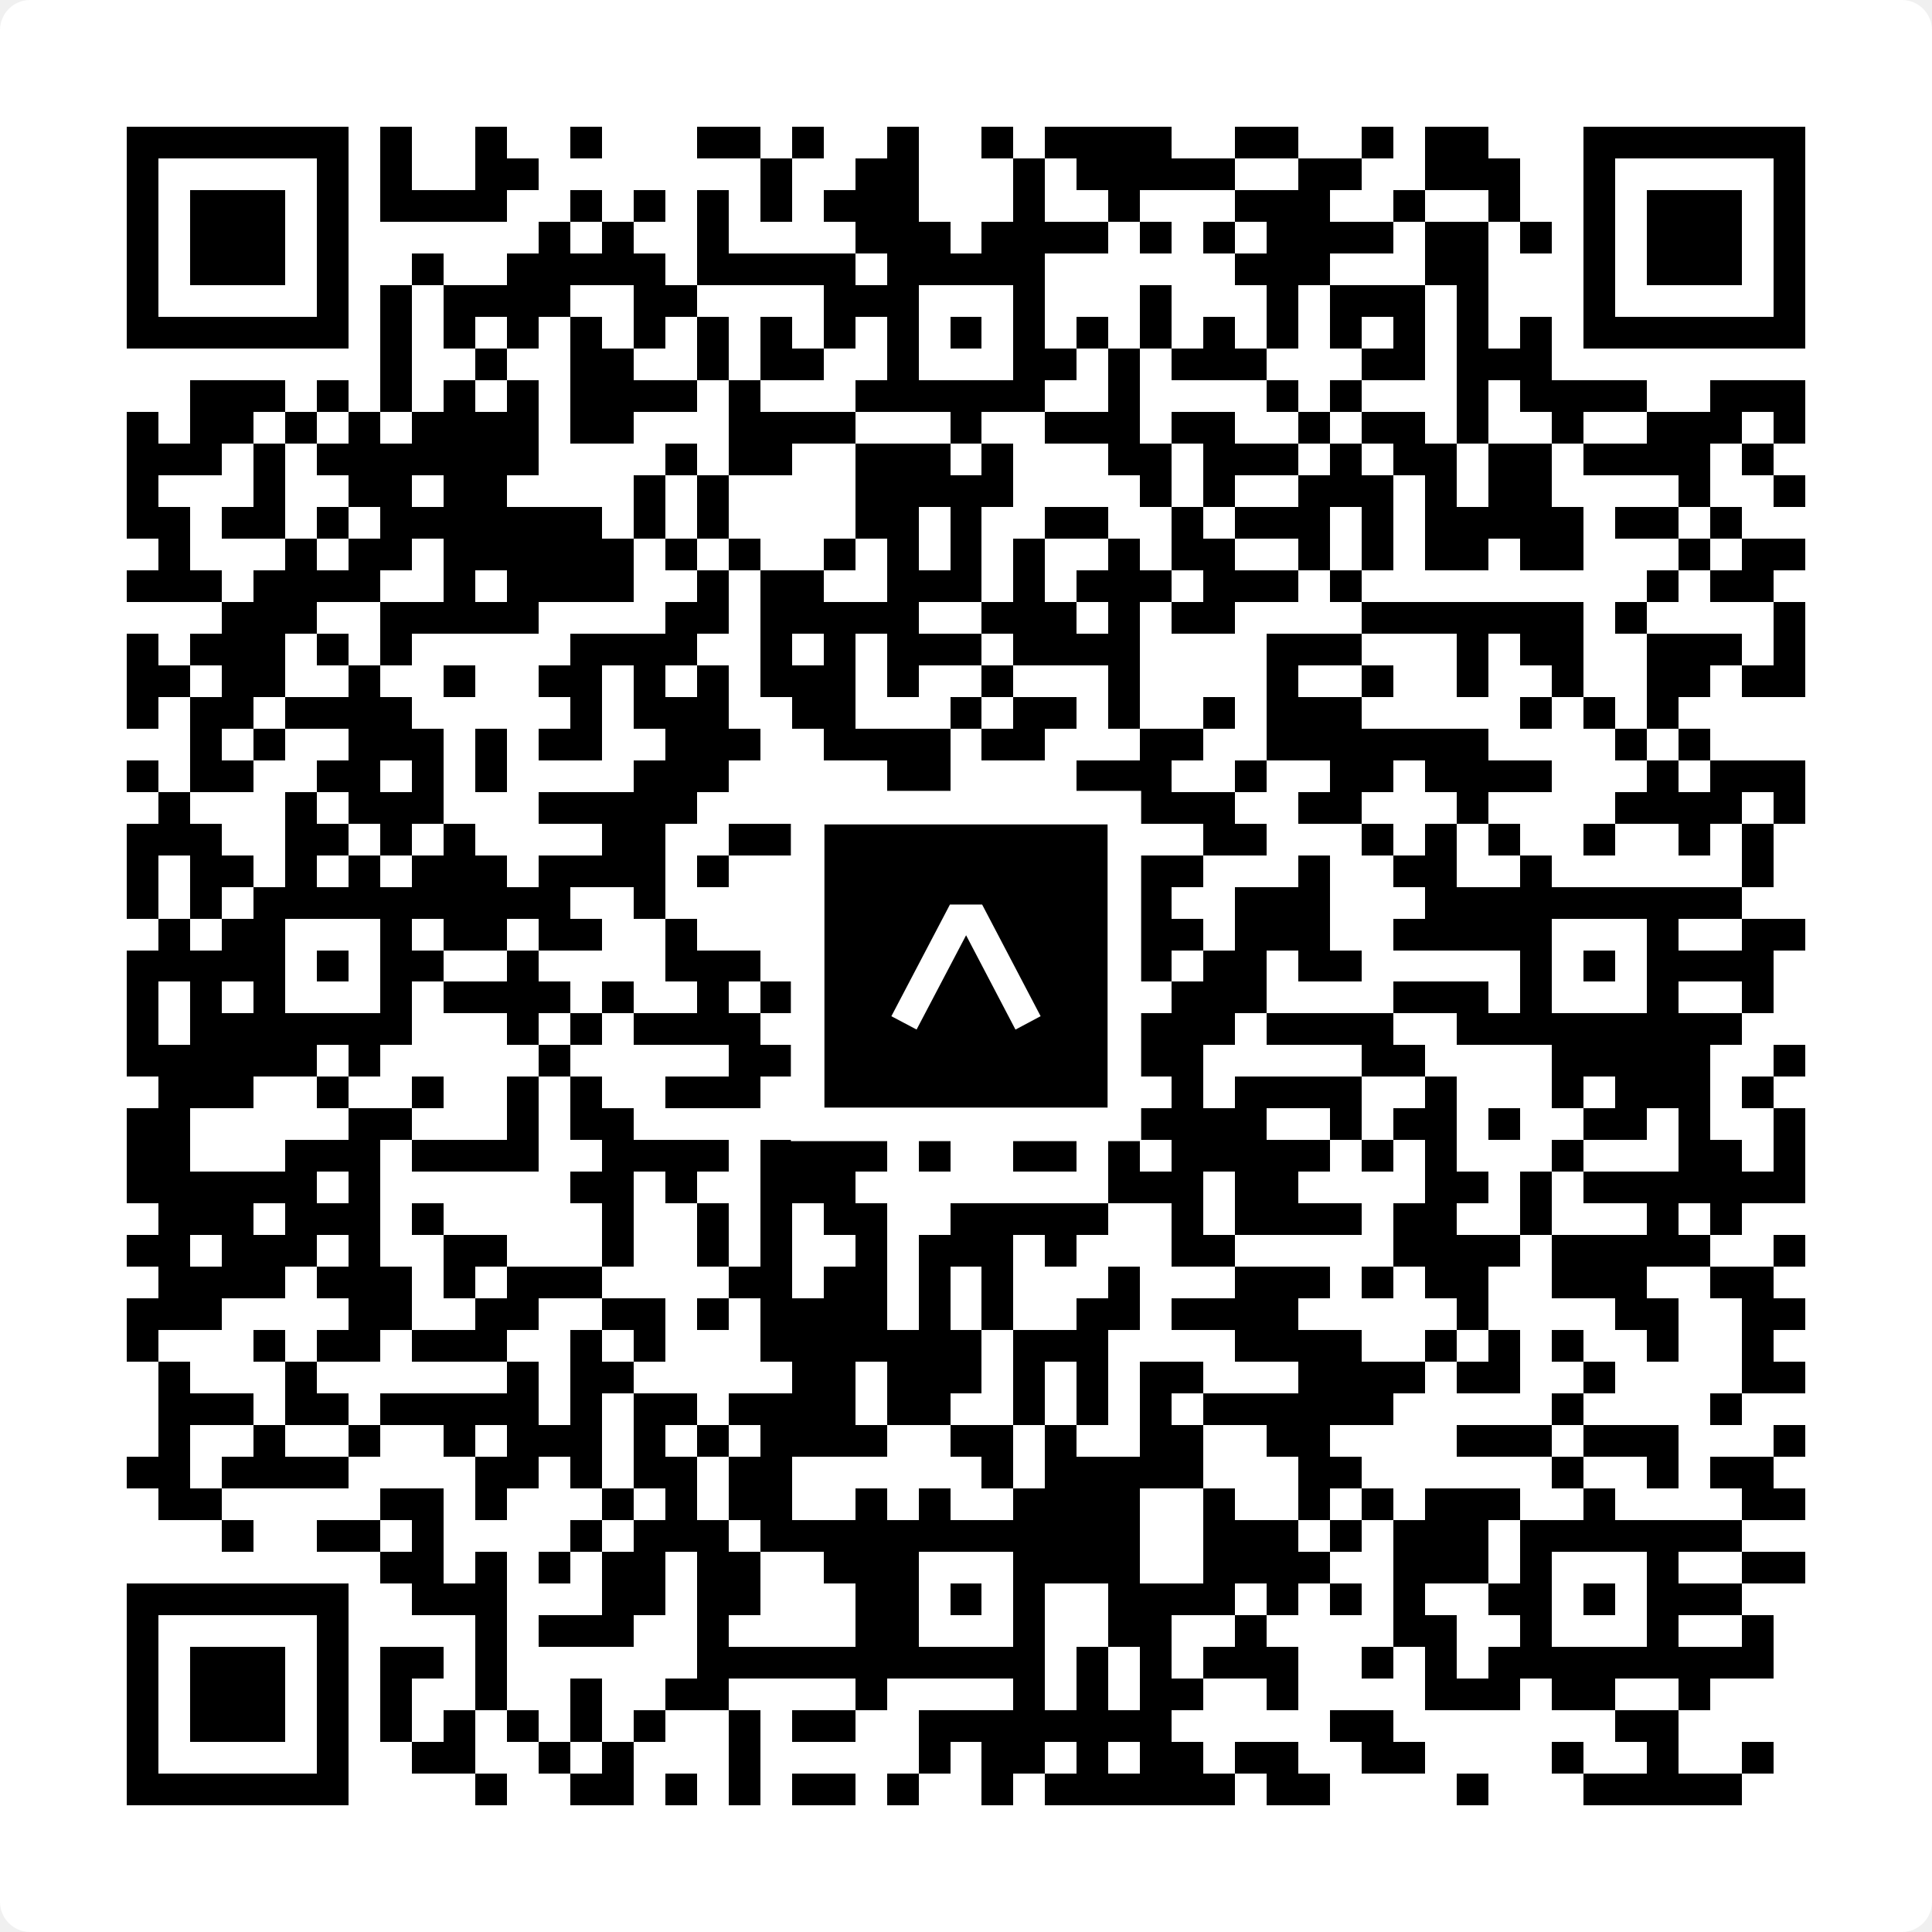
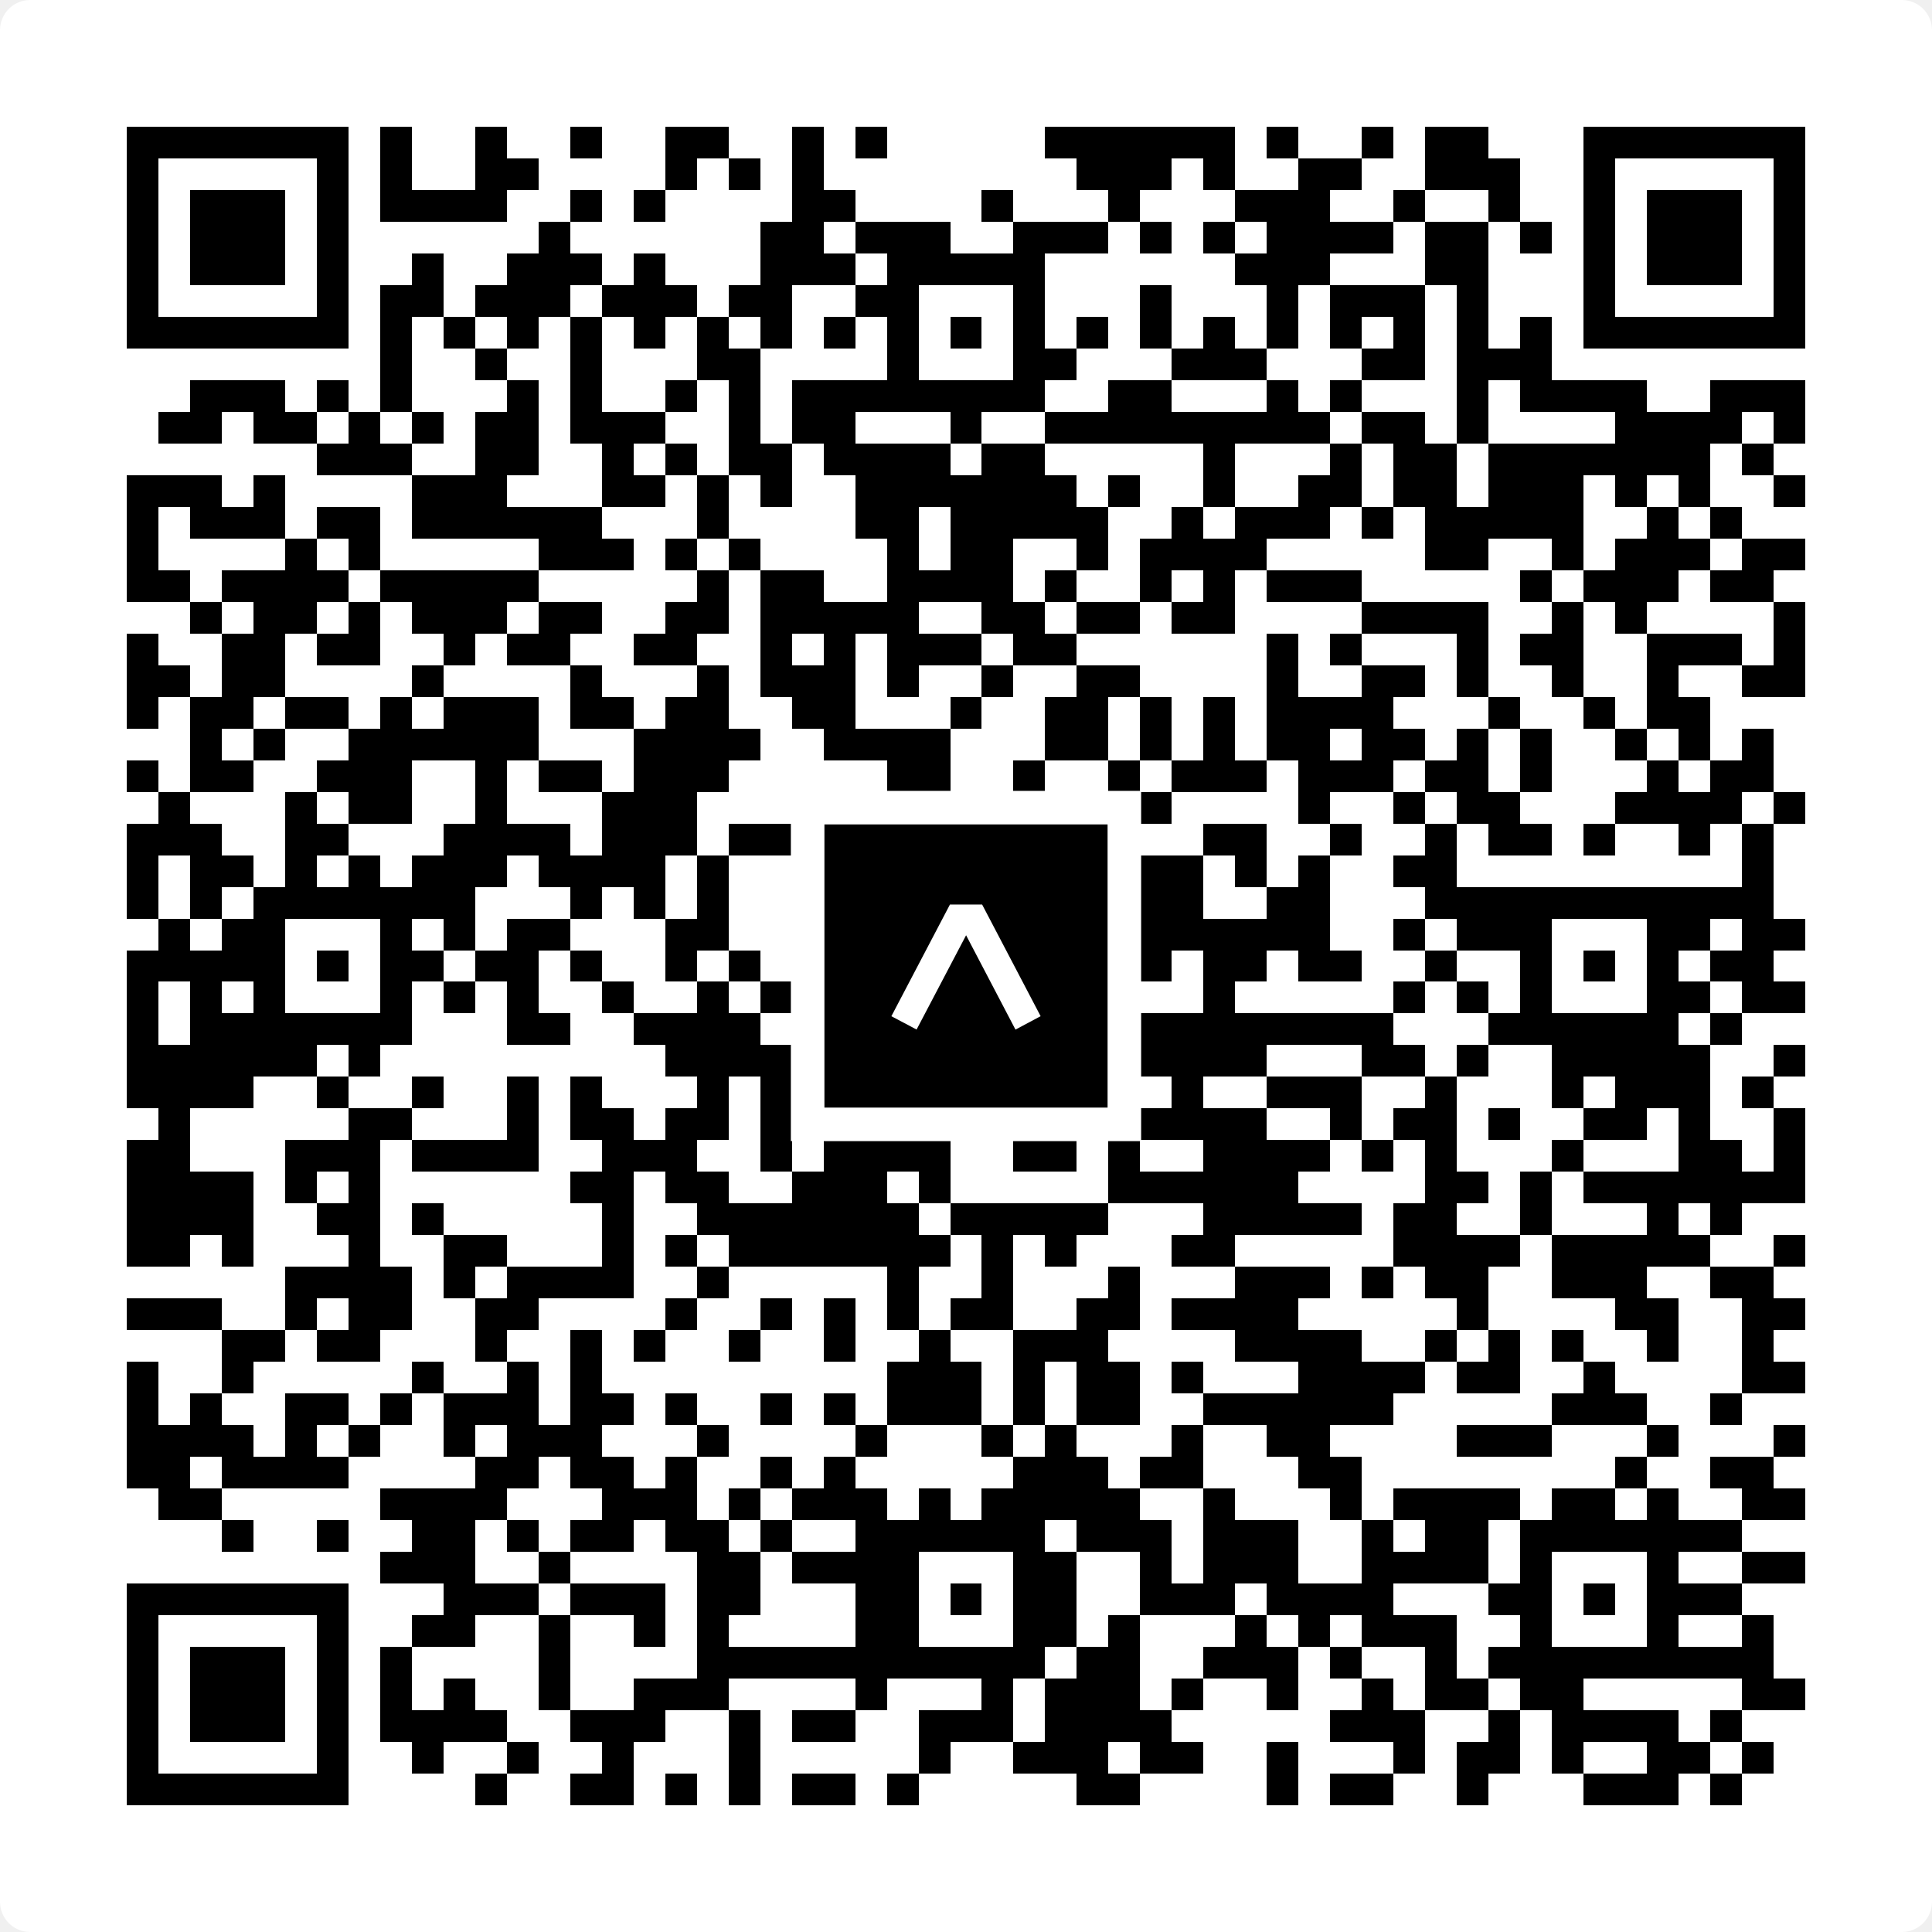
<svg xmlns="http://www.w3.org/2000/svg" width="512" height="512" viewBox="0 0 512 512" fill="none">
  <path d="M0 8C0 3.582 3.582 0 8 0H504C508.418 0 512 3.582 512 8V504C512 508.418 508.418 512 504 512H8C3.582 512 0 508.418 0 504V8Z" fill="white" />
  <svg viewBox="0 0 61 61" shape-rendering="crispEdges" height="512" width="512" x="0" y="0">
-     <path stroke="#000000" d="M4 4.5h7m1 0h1m2 0h1m2 0h1m3 0h2m1 0h1m2 0h1m2 0h1m1 0h4m2 0h2m2 0h1m1 0h2m3 0h7M4 5.5h1m5 0h1m1 0h1m2 0h2m7 0h1m2 0h2m3 0h1m1 0h5m2 0h2m2 0h3m2 0h1m5 0h1M4 6.5h1m1 0h3m1 0h1m1 0h4m2 0h1m1 0h1m1 0h1m1 0h1m1 0h3m3 0h1m2 0h1m3 0h3m2 0h1m2 0h1m2 0h1m1 0h3m1 0h1M4 7.5h1m1 0h3m1 0h1m6 0h1m1 0h1m2 0h1m4 0h3m1 0h4m1 0h1m1 0h1m1 0h4m1 0h2m1 0h1m1 0h1m1 0h3m1 0h1M4 8.5h1m1 0h3m1 0h1m2 0h1m2 0h5m1 0h5m1 0h5m6 0h3m3 0h2m3 0h1m1 0h3m1 0h1M4 9.5h1m5 0h1m1 0h1m1 0h4m2 0h2m4 0h3m3 0h1m3 0h1m3 0h1m1 0h3m1 0h1m3 0h1m5 0h1M4 10.5h7m1 0h1m1 0h1m1 0h1m1 0h1m1 0h1m1 0h1m1 0h1m1 0h1m1 0h1m1 0h1m1 0h1m1 0h1m1 0h1m1 0h1m1 0h1m1 0h1m1 0h1m1 0h1m1 0h1m1 0h7M12 11.5h1m2 0h1m2 0h2m2 0h1m1 0h2m2 0h1m3 0h2m1 0h1m1 0h3m3 0h2m1 0h3M6 12.5h3m1 0h1m1 0h1m1 0h1m1 0h1m1 0h4m1 0h1m3 0h6m2 0h1m4 0h1m1 0h1m3 0h1m1 0h4m2 0h3M4 13.5h1m1 0h2m1 0h1m1 0h1m1 0h4m1 0h2m3 0h4m3 0h1m2 0h3m1 0h2m2 0h1m1 0h2m1 0h1m2 0h1m2 0h3m1 0h1M4 14.5h3m1 0h1m1 0h7m4 0h1m1 0h2m2 0h3m1 0h1m3 0h2m1 0h3m1 0h1m1 0h2m1 0h2m1 0h4m1 0h1M4 15.5h1m3 0h1m2 0h2m1 0h2m4 0h1m1 0h1m4 0h5m4 0h1m1 0h1m2 0h3m1 0h1m1 0h2m4 0h1m2 0h1M4 16.5h2m1 0h2m1 0h1m1 0h7m1 0h1m1 0h1m4 0h2m1 0h1m2 0h2m2 0h1m1 0h3m1 0h1m1 0h5m1 0h2m1 0h1M5 17.5h1m3 0h1m1 0h2m1 0h6m1 0h1m1 0h1m2 0h1m1 0h1m1 0h1m1 0h1m2 0h1m1 0h2m2 0h1m1 0h1m1 0h2m1 0h2m3 0h1m1 0h2M4 18.5h3m1 0h4m2 0h1m1 0h4m2 0h1m1 0h2m2 0h3m1 0h1m1 0h3m1 0h3m1 0h1m9 0h1m1 0h2M7 19.5h3m2 0h5m4 0h2m1 0h5m2 0h3m1 0h1m1 0h2m4 0h7m1 0h1m4 0h1M4 20.5h1m1 0h3m1 0h1m1 0h1m5 0h4m2 0h1m1 0h1m1 0h3m1 0h4m4 0h3m3 0h1m1 0h2m2 0h3m1 0h1M4 21.5h2m1 0h2m2 0h1m2 0h1m2 0h2m1 0h1m1 0h1m1 0h3m1 0h1m2 0h1m3 0h1m4 0h1m2 0h1m2 0h1m2 0h1m2 0h2m1 0h2M4 22.5h1m1 0h2m1 0h4m5 0h1m1 0h3m2 0h2m3 0h1m1 0h2m1 0h1m2 0h1m1 0h3m5 0h1m1 0h1m1 0h1M6 23.5h1m1 0h1m2 0h3m1 0h1m1 0h2m2 0h3m2 0h4m1 0h2m3 0h2m2 0h7m4 0h1m1 0h1M4 24.5h1m1 0h2m2 0h2m1 0h1m1 0h1m4 0h3m5 0h2m4 0h3m2 0h1m2 0h2m1 0h4m3 0h1m1 0h3M5 25.5h1m3 0h1m1 0h3m3 0h5m3 0h1m1 0h5m1 0h6m2 0h2m3 0h1m4 0h4m1 0h1M4 26.5h3m2 0h2m1 0h1m1 0h1m4 0h2m2 0h2m6 0h1m2 0h1m3 0h2m3 0h1m1 0h1m1 0h1m2 0h1m2 0h1m1 0h1M4 27.5h1m1 0h2m1 0h1m1 0h1m1 0h3m1 0h4m1 0h1m2 0h1m1 0h1m1 0h2m3 0h1m1 0h2m3 0h1m2 0h2m2 0h1m6 0h1M4 28.5h1m1 0h1m1 0h10m2 0h1m4 0h2m1 0h9m2 0h3m3 0h10M5 29.5h1m1 0h2m3 0h1m1 0h2m1 0h2m2 0h1m3 0h1m2 0h1m3 0h1m1 0h1m1 0h2m1 0h3m2 0h5m3 0h1m2 0h2M4 30.5h5m1 0h1m1 0h2m2 0h1m4 0h3m1 0h1m1 0h2m1 0h1m1 0h1m3 0h1m1 0h2m1 0h2m5 0h1m1 0h1m1 0h4M4 31.5h1m1 0h1m1 0h1m3 0h1m1 0h4m1 0h1m2 0h1m1 0h1m3 0h1m3 0h4m1 0h3m4 0h3m1 0h1m3 0h1m2 0h1M4 32.5h1m1 0h7m3 0h1m1 0h1m1 0h4m1 0h1m2 0h6m2 0h3m1 0h4m2 0h9M4 33.5h6m1 0h1m5 0h1m5 0h3m1 0h2m1 0h1m1 0h2m1 0h3m5 0h2m4 0h5m2 0h1M5 34.5h3m2 0h1m2 0h1m2 0h1m1 0h1m2 0h3m2 0h3m1 0h4m1 0h1m1 0h1m1 0h4m2 0h1m3 0h1m1 0h3m1 0h1M4 35.5h2m5 0h2m3 0h1m1 0h2m6 0h2m1 0h1m6 0h4m2 0h1m1 0h2m1 0h1m2 0h2m1 0h1m2 0h1M4 36.5h2m3 0h3m1 0h4m2 0h4m1 0h4m1 0h1m2 0h2m1 0h1m1 0h5m1 0h1m1 0h1m3 0h1m3 0h2m1 0h1M4 37.5h6m1 0h1m6 0h2m1 0h1m2 0h3m8 0h3m1 0h2m4 0h2m1 0h1m1 0h7M5 38.5h3m1 0h3m1 0h1m5 0h1m2 0h1m1 0h1m1 0h2m2 0h5m2 0h1m1 0h4m1 0h2m2 0h1m3 0h1m1 0h1M4 39.5h2m1 0h3m1 0h1m2 0h2m3 0h1m2 0h1m1 0h1m2 0h1m1 0h3m1 0h1m3 0h2m5 0h4m1 0h5m2 0h1M5 40.5h4m1 0h3m1 0h1m1 0h3m4 0h2m1 0h2m1 0h1m1 0h1m3 0h1m3 0h3m1 0h1m1 0h2m2 0h3m2 0h2M4 41.5h3m4 0h2m2 0h2m2 0h2m1 0h1m1 0h4m1 0h1m1 0h1m2 0h2m1 0h4m5 0h1m4 0h2m2 0h2M4 42.5h1m3 0h1m1 0h2m1 0h3m2 0h1m1 0h1m3 0h7m1 0h3m4 0h4m2 0h1m1 0h1m1 0h1m2 0h1m2 0h1M5 43.5h1m3 0h1m6 0h1m1 0h2m5 0h2m1 0h3m1 0h1m1 0h1m1 0h2m3 0h4m1 0h2m2 0h1m4 0h2M5 44.5h3m1 0h2m1 0h5m1 0h1m1 0h2m1 0h4m1 0h2m2 0h1m1 0h1m1 0h1m1 0h6m5 0h1m4 0h1M5 45.5h1m2 0h1m2 0h1m2 0h1m1 0h3m1 0h1m1 0h1m1 0h4m2 0h2m1 0h1m2 0h2m2 0h2m4 0h3m1 0h3m3 0h1M4 46.5h2m1 0h4m4 0h2m1 0h1m1 0h2m1 0h2m6 0h1m1 0h5m3 0h2m6 0h1m2 0h1m1 0h2M5 47.5h2m5 0h2m1 0h1m3 0h1m1 0h1m1 0h2m2 0h1m1 0h1m2 0h4m2 0h1m2 0h1m1 0h1m1 0h3m2 0h1m4 0h2M7 48.5h1m2 0h2m1 0h1m4 0h1m1 0h3m1 0h12m2 0h3m1 0h1m1 0h3m1 0h7M12 49.5h2m1 0h1m1 0h1m1 0h2m1 0h2m2 0h3m3 0h4m2 0h4m2 0h3m1 0h1m3 0h1m2 0h2M4 50.5h7m2 0h3m3 0h2m1 0h2m3 0h2m1 0h1m1 0h1m2 0h4m1 0h1m1 0h1m1 0h1m2 0h2m1 0h1m1 0h3M4 51.5h1m5 0h1m4 0h1m1 0h3m2 0h1m4 0h2m3 0h1m2 0h2m2 0h1m4 0h2m2 0h1m3 0h1m2 0h1M4 52.5h1m1 0h3m1 0h1m1 0h2m1 0h1m6 0h11m1 0h1m1 0h1m1 0h3m2 0h1m1 0h1m1 0h9M4 53.5h1m1 0h3m1 0h1m1 0h1m2 0h1m2 0h1m2 0h2m4 0h1m4 0h1m1 0h1m1 0h2m2 0h1m4 0h3m1 0h2m2 0h1M4 54.5h1m1 0h3m1 0h1m1 0h1m1 0h1m1 0h1m1 0h1m1 0h1m2 0h1m1 0h2m2 0h8m5 0h2m7 0h2M4 55.5h1m5 0h1m2 0h2m2 0h1m1 0h1m3 0h1m5 0h1m1 0h2m1 0h1m1 0h2m1 0h2m2 0h2m4 0h1m2 0h1m2 0h1M4 56.5h7m4 0h1m2 0h2m1 0h1m1 0h1m1 0h2m1 0h1m2 0h1m1 0h6m1 0h2m4 0h1m3 0h5" />
+     <path stroke="#000000" d="M4 4.5h7m1 0h1m2 0h1m2 0h1m2 0h2m2 0h1m1 0h1m5 0h6m1 0h1m2 0h1m1 0h2m3 0h7M4 5.5h1m5 0h1m1 0h1m2 0h2m4 0h1m1 0h1m1 0h1m8 0h3m1 0h1m2 0h2m2 0h3m2 0h1m5 0h1M4 6.5h1m1 0h3m1 0h1m1 0h4m2 0h1m1 0h1m4 0h2m4 0h1m3 0h1m3 0h3m2 0h1m2 0h1m2 0h1m1 0h3m1 0h1M4 7.5h1m1 0h3m1 0h1m6 0h1m6 0h2m1 0h3m2 0h3m1 0h1m1 0h1m1 0h4m1 0h2m1 0h1m1 0h1m1 0h3m1 0h1M4 8.5h1m1 0h3m1 0h1m2 0h1m2 0h3m1 0h1m3 0h3m1 0h5m6 0h3m3 0h2m3 0h1m1 0h3m1 0h1M4 9.5h1m5 0h1m1 0h2m1 0h3m1 0h3m1 0h2m2 0h2m3 0h1m3 0h1m3 0h1m1 0h3m1 0h1m3 0h1m5 0h1M4 10.5h7m1 0h1m1 0h1m1 0h1m1 0h1m1 0h1m1 0h1m1 0h1m1 0h1m1 0h1m1 0h1m1 0h1m1 0h1m1 0h1m1 0h1m1 0h1m1 0h1m1 0h1m1 0h1m1 0h1m1 0h7M12 11.5h1m2 0h1m2 0h1m3 0h2m4 0h1m3 0h2m3 0h3m3 0h2m1 0h3M6 12.5h3m1 0h1m1 0h1m3 0h1m1 0h1m2 0h1m1 0h1m1 0h8m2 0h2m3 0h1m1 0h1m3 0h1m1 0h4m2 0h3M5 13.5h2m1 0h2m1 0h1m1 0h1m1 0h2m1 0h3m2 0h1m1 0h2m3 0h1m2 0h9m1 0h2m1 0h1m4 0h4m1 0h1M10 14.5h3m2 0h2m2 0h1m1 0h1m1 0h2m1 0h4m1 0h2m5 0h1m3 0h1m1 0h2m1 0h7m1 0h1M4 15.5h3m1 0h1m4 0h3m3 0h2m1 0h1m1 0h1m2 0h7m1 0h1m2 0h1m2 0h2m1 0h2m1 0h3m1 0h1m1 0h1m2 0h1M4 16.5h1m1 0h3m1 0h2m1 0h6m3 0h1m4 0h2m1 0h5m2 0h1m1 0h3m1 0h1m1 0h5m2 0h1m1 0h1M4 17.5h1m4 0h1m1 0h1m5 0h3m1 0h1m1 0h1m4 0h1m1 0h2m2 0h1m1 0h4m5 0h2m2 0h1m1 0h3m1 0h2M4 18.5h2m1 0h4m1 0h5m5 0h1m1 0h2m2 0h4m1 0h1m2 0h1m1 0h1m1 0h3m5 0h1m1 0h3m1 0h2M6 19.5h1m1 0h2m1 0h1m1 0h3m1 0h2m2 0h2m1 0h5m2 0h2m1 0h2m1 0h2m4 0h4m2 0h1m1 0h1m4 0h1M4 20.5h1m2 0h2m1 0h2m2 0h1m1 0h2m2 0h2m2 0h1m1 0h1m1 0h3m1 0h2m6 0h1m1 0h1m3 0h1m1 0h2m2 0h3m1 0h1M4 21.5h2m1 0h2m4 0h1m4 0h1m3 0h1m1 0h3m1 0h1m2 0h1m2 0h2m4 0h1m2 0h2m1 0h1m2 0h1m2 0h1m2 0h2M4 22.5h1m1 0h2m1 0h2m1 0h1m1 0h3m1 0h2m1 0h2m2 0h2m3 0h1m2 0h2m1 0h1m1 0h1m1 0h4m3 0h1m2 0h1m1 0h2M6 23.5h1m1 0h1m2 0h6m3 0h4m2 0h4m3 0h2m1 0h1m1 0h1m1 0h2m1 0h2m1 0h1m1 0h1m2 0h1m1 0h1m1 0h1M4 24.5h1m1 0h2m2 0h3m2 0h1m1 0h2m1 0h3m5 0h2m2 0h1m2 0h1m1 0h3m1 0h3m1 0h2m1 0h1m3 0h1m1 0h2M5 25.5h1m3 0h1m1 0h2m2 0h1m3 0h3m3 0h1m1 0h2m2 0h1m2 0h1m1 0h1m4 0h1m2 0h1m1 0h2m3 0h4m1 0h1M4 26.5h3m2 0h2m3 0h4m1 0h3m1 0h2m3 0h4m3 0h1m2 0h2m2 0h1m2 0h1m1 0h2m1 0h1m2 0h1m1 0h1M4 27.5h1m1 0h2m1 0h1m1 0h1m1 0h3m1 0h4m1 0h1m2 0h1m1 0h1m1 0h2m2 0h2m1 0h2m1 0h1m1 0h1m2 0h2m9 0h1M4 28.5h1m1 0h1m1 0h7m3 0h1m1 0h1m1 0h1m2 0h9m1 0h3m2 0h2m3 0h11M5 29.5h1m1 0h2m3 0h1m1 0h1m1 0h2m3 0h2m2 0h1m2 0h1m3 0h2m2 0h6m2 0h1m1 0h3m3 0h2m1 0h2M4 30.5h5m1 0h1m1 0h2m1 0h2m1 0h1m2 0h1m1 0h1m1 0h1m1 0h2m1 0h1m1 0h2m2 0h1m1 0h2m1 0h2m2 0h1m2 0h1m1 0h1m1 0h1m1 0h2M4 31.5h1m1 0h1m1 0h1m3 0h1m1 0h1m1 0h1m2 0h1m2 0h1m1 0h1m3 0h1m3 0h4m2 0h1m5 0h1m1 0h1m1 0h1m3 0h2m1 0h2M4 32.5h1m1 0h7m3 0h2m2 0h4m1 0h1m2 0h6m2 0h8m3 0h6m1 0h1M4 33.5h6m1 0h1m9 0h5m2 0h1m3 0h2m1 0h5m3 0h2m1 0h1m2 0h5m2 0h1M4 34.5h4m2 0h1m2 0h1m2 0h1m1 0h1m3 0h1m1 0h4m3 0h3m1 0h1m1 0h1m2 0h3m2 0h1m3 0h1m1 0h3m1 0h1M5 35.5h1m5 0h2m3 0h1m1 0h2m1 0h2m1 0h1m1 0h1m2 0h1m6 0h4m2 0h1m1 0h2m1 0h1m2 0h2m1 0h1m2 0h1M4 36.5h2m3 0h3m1 0h4m2 0h3m2 0h1m1 0h4m2 0h2m1 0h1m2 0h4m1 0h1m1 0h1m3 0h1m3 0h2m1 0h1M4 37.5h4m1 0h1m1 0h1m6 0h2m1 0h2m2 0h3m1 0h1m5 0h6m4 0h2m1 0h1m1 0h7M4 38.5h4m2 0h2m1 0h1m5 0h1m2 0h7m1 0h5m3 0h5m1 0h2m2 0h1m3 0h1m1 0h1M4 39.5h2m1 0h1m3 0h1m2 0h2m3 0h1m1 0h1m1 0h7m1 0h1m1 0h1m3 0h2m5 0h4m1 0h5m2 0h1M9 40.5h4m1 0h1m1 0h4m2 0h1m5 0h1m2 0h1m3 0h1m3 0h3m1 0h1m1 0h2m2 0h3m2 0h2M4 41.5h3m2 0h1m1 0h2m2 0h2m4 0h1m2 0h1m1 0h1m1 0h1m1 0h2m2 0h2m1 0h4m5 0h1m4 0h2m2 0h2M7 42.5h2m1 0h2m3 0h1m2 0h1m1 0h1m2 0h1m2 0h1m2 0h1m2 0h3m4 0h4m2 0h1m1 0h1m1 0h1m2 0h1m2 0h1M4 43.5h1m2 0h1m5 0h1m2 0h1m1 0h1m9 0h3m1 0h1m1 0h2m1 0h1m3 0h4m1 0h2m2 0h1m4 0h2M4 44.5h1m1 0h1m2 0h2m1 0h1m1 0h3m1 0h2m1 0h1m2 0h1m1 0h1m1 0h3m1 0h1m1 0h2m2 0h6m5 0h3m2 0h1M4 45.5h4m1 0h1m1 0h1m2 0h1m1 0h3m3 0h1m4 0h1m3 0h1m1 0h1m3 0h1m2 0h2m4 0h3m3 0h1m3 0h1M4 46.5h2m1 0h4m4 0h2m1 0h2m1 0h1m2 0h1m1 0h1m5 0h3m1 0h2m3 0h2m8 0h1m2 0h2M5 47.5h2m5 0h4m3 0h3m1 0h1m1 0h3m1 0h1m1 0h5m2 0h1m3 0h1m1 0h4m1 0h2m1 0h1m2 0h2M7 48.5h1m2 0h1m2 0h2m1 0h1m1 0h2m1 0h2m1 0h1m2 0h6m1 0h3m1 0h3m2 0h1m1 0h2m1 0h7M12 49.5h3m2 0h1m4 0h2m1 0h4m3 0h2m2 0h1m1 0h3m2 0h4m1 0h1m3 0h1m2 0h2M4 50.5h7m3 0h3m1 0h3m1 0h2m3 0h2m1 0h1m1 0h2m2 0h3m1 0h4m3 0h2m1 0h1m1 0h3M4 51.5h1m5 0h1m2 0h2m2 0h1m2 0h1m1 0h1m4 0h2m3 0h2m1 0h1m3 0h1m1 0h1m1 0h3m2 0h1m3 0h1m2 0h1M4 52.5h1m1 0h3m1 0h1m1 0h1m4 0h1m4 0h11m1 0h2m2 0h3m1 0h1m2 0h1m1 0h9M4 53.5h1m1 0h3m1 0h1m1 0h1m1 0h1m2 0h1m2 0h3m4 0h1m3 0h1m1 0h3m1 0h1m2 0h1m2 0h1m1 0h2m1 0h2m5 0h2M4 54.5h1m1 0h3m1 0h1m1 0h4m2 0h3m2 0h1m1 0h2m2 0h3m1 0h4m5 0h3m2 0h1m1 0h4m1 0h1M4 55.5h1m5 0h1m2 0h1m2 0h1m2 0h1m3 0h1m5 0h1m2 0h3m1 0h2m2 0h1m3 0h1m1 0h2m1 0h1m2 0h2m1 0h1M4 56.5h7m4 0h1m2 0h2m1 0h1m1 0h1m1 0h2m1 0h1m5 0h2m4 0h1m1 0h2m2 0h1m3 0h3m1 0h1" />
  </svg>
  <rect x="214.033" y="214.033" width="83.934" height="83.934" fill="black" stroke="white" stroke-width="8.893" />
  <svg x="214.033" y="214.033" width="83.934" height="83.934" viewBox="0 0 116 116" fill="none">
    <path d="M63.911 35.496L52.114 35.496L30.667 76.393L39.902 81.271L58.033 46.739L76.117 81.283L85.333 76.385L63.911 35.496Z" fill="white" />
  </svg>
</svg>
